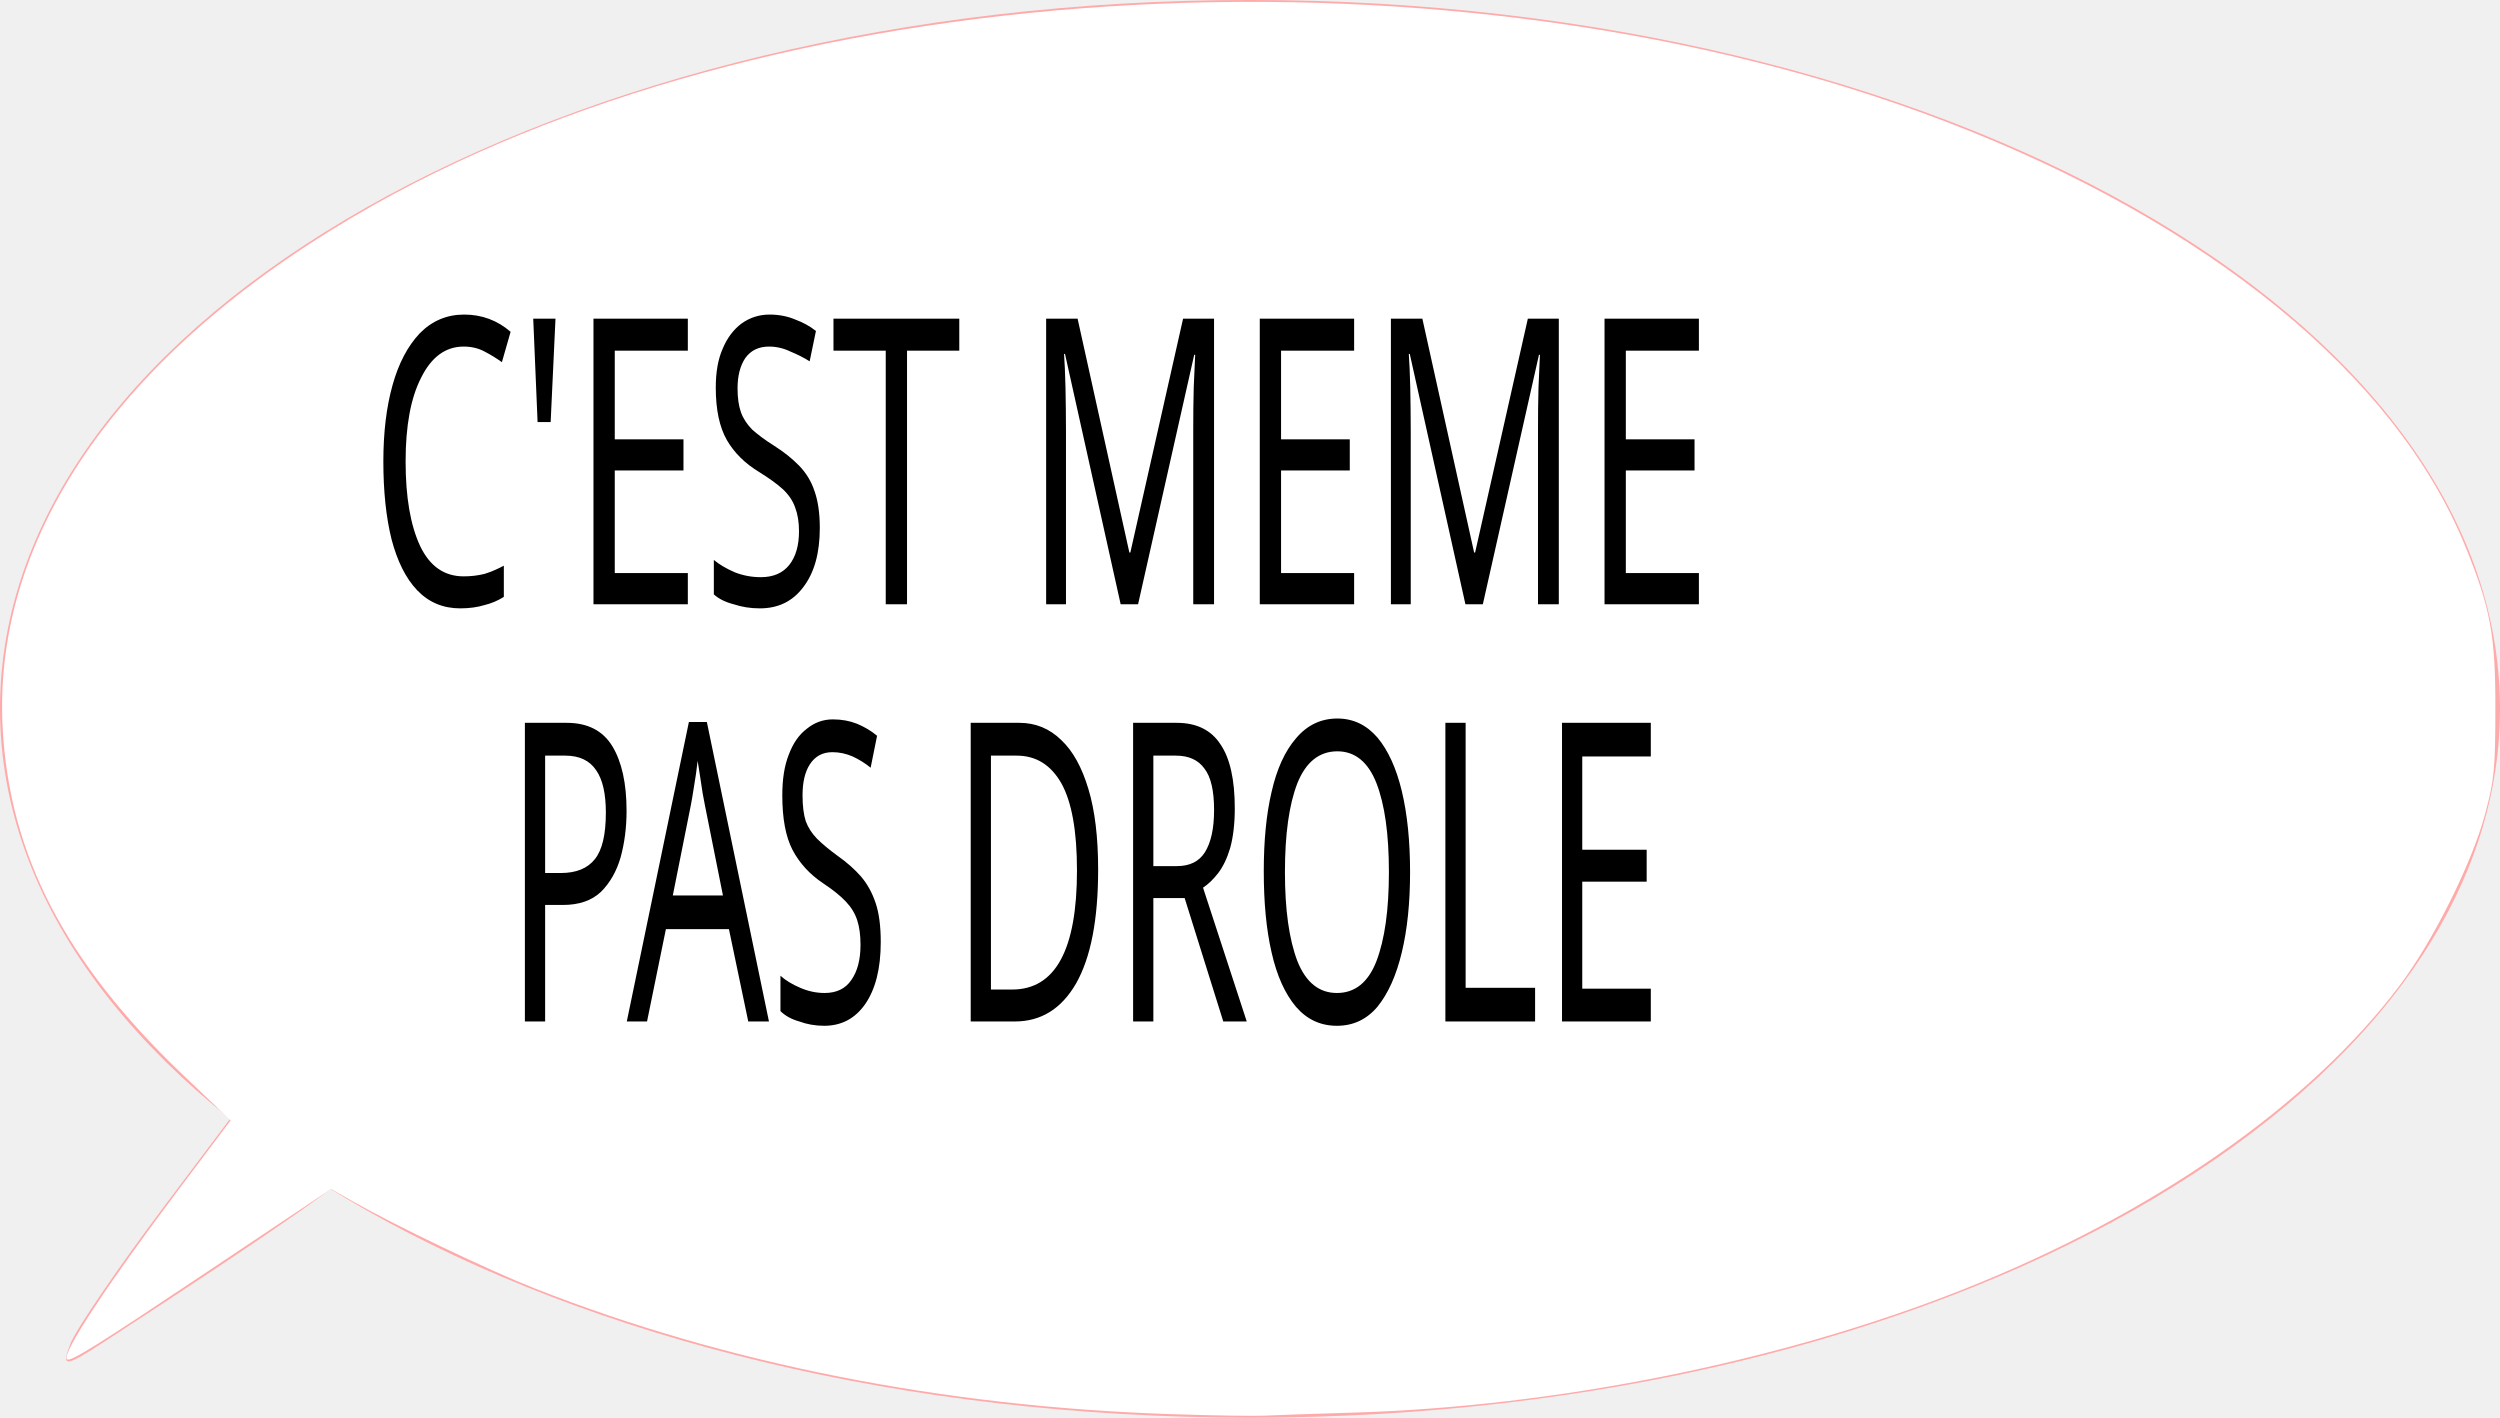
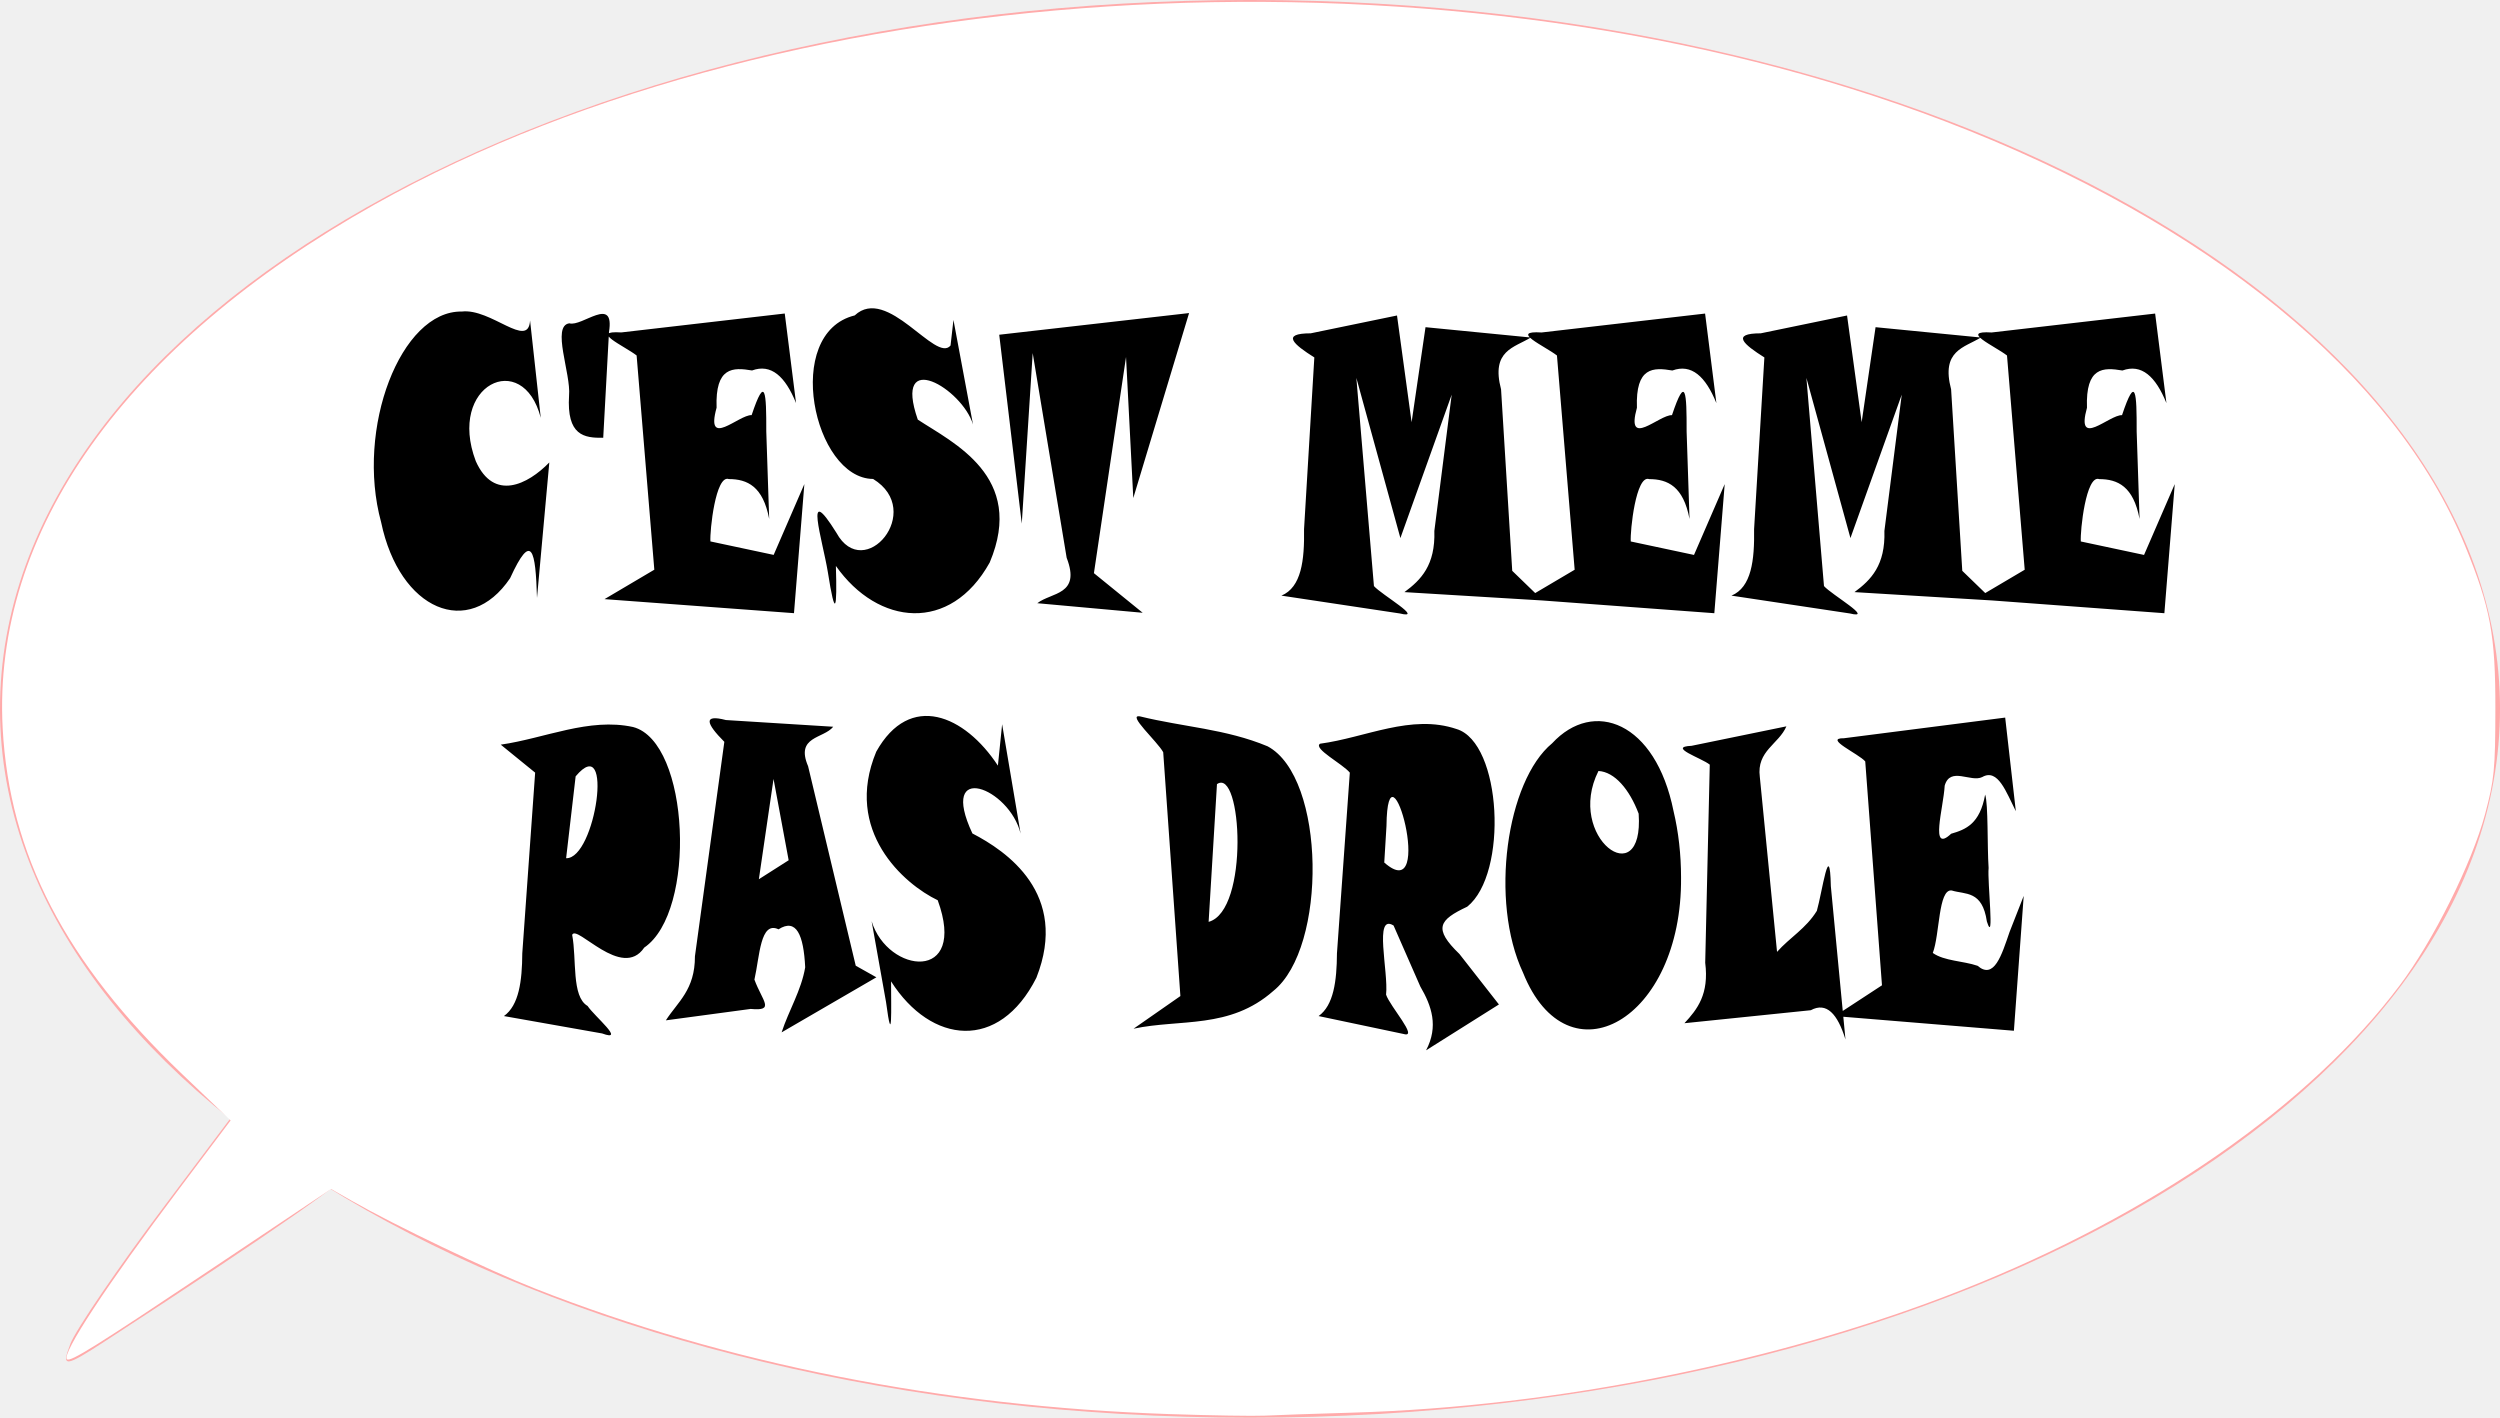
<svg xmlns="http://www.w3.org/2000/svg" width="61.988mm" height="35.152mm" viewBox="0 0 61.988 35.152" version="1.1" id="svg102">
  <defs id="defs96" />
  <g id="layer1" transform="translate(-0.3779755,-101.2083)">
    <g id="g127">
      <ellipse ry="17.576" rx="30.994" cy="118.784" cx="31.372" id="path104" style="fill:#ffaaaa;fill-opacity:1;stroke:none;stroke-width:0.067;stroke-miterlimit:4;stroke-dasharray:none;stroke-opacity:1" />
      <path id="path108" d="m 2.12,134.534 c 0.138,-0.359 1.202,-1.917 2.366,-3.463 l 2.116,-2.811 1.285,0.819 c 0.707,0.45 1.292,0.921 1.301,1.047 0.014,0.197 -1.951,1.57 -6.202,4.336 -1.005,0.654 -1.091,0.661 -0.865,0.073 z" style="fill:#ffaaaa;fill-opacity:1;stroke:none;stroke-width:0.096;stroke-miterlimit:4;stroke-dasharray:none;stroke-opacity:1" />
      <path transform="scale(0.2645833)" id="path110" d="m 111.024,515.04 c -21.224,-0.709 -41.616,-4.745 -59.464,-11.77 -4.333,-1.705 -13.15,-5.925 -17.143,-8.205 l -1.964,-1.121 -11.576,7.74 c -10.462,6.996 -12.857,8.491 -13.167,8.218 -0.54,-0.476 3.708,-6.93 10.522,-15.988 l 4.809,-6.393 -4.545,-4.344 C 7.545,472.708 2.313,462.626 1.679,450.767 0.695,432.376 13.174,414.811 36.56,401.672 c 39.108,-21.972 101.437,-25.268 147.143,-7.781 24.639,9.427 42.214,23.777 48.747,39.8 2.386,5.853 2.841,8.312 2.83,15.31 -0.009,5.635 -0.104,6.601 -0.967,9.821 -1.232,4.594 -4.848,11.851 -7.987,16.029 -8.447,11.242 -23.16,21.481 -41.015,28.543 -17.007,6.726 -37.981,10.951 -57.143,11.51 -3.536,0.103 -7.232,0.229 -8.214,0.281 -0.982,0.051 -5,-0.014 -8.929,-0.145 z" style="fill:#ffffff;fill-opacity:1;stroke:none;stroke-width:0.09;stroke-miterlimit:4;stroke-dasharray:none;stroke-opacity:1" />
-       <text transform="scale(0.7678622,1.302317)" id="text114" y="89.221" x="12.402" style="font-style:normal;font-variant:normal;font-weight:normal;font-stretch:normal;font-size:7.608px;line-height:1.25;font-family:'Snap ITC';-inkscape-font-specification:'Snap ITC';text-align:start;letter-spacing:0px;word-spacing:0px;text-anchor:start;fill:#000000;fill-opacity:1;stroke:none;stroke-width:0.408" xml:space="preserve">
-         <tspan style="stroke-width:0.408" y="89.221" x="12.402" id="tspan112">C'EST MEME</tspan>
-       </text>
-       <text transform="scale(0.7300918,1.369691)" id="text118" y="92.384" x="17.611" style="font-style:normal;font-variant:normal;font-weight:normal;font-stretch:normal;font-size:7.559px;line-height:1.25;font-family:'Snap ITC';-inkscape-font-specification:'Snap ITC';text-align:start;letter-spacing:0px;word-spacing:0px;text-anchor:start;fill:#000000;fill-opacity:1;stroke:none;stroke-width:0.405" xml:space="preserve">
-         <tspan style="stroke-width:0.405" y="92.384" x="17.611" id="tspan116">PAS DROLE</tspan>
-       </text>
+       <path style="font-style:normal;font-variant:normal;font-weight:normal;font-stretch:normal;font-size:7.608px;line-height:1.25;font-family:'Snap ITC';-inkscape-font-specification:'Snap ITC';text-align:start;letter-spacing:0px;word-spacing:0px;text-anchor:start;fill:#000000;fill-opacity:1;stroke:none;stroke-width:0.408" d="m 13.998,112.677 c -0.102,1.119 -0.203,2.238 -0.305,3.357 -0.035,-1.182 -0.13,-1.664 -0.667,-0.489 -1.024,1.518 -2.741,0.799 -3.198,-1.388 -0.637,-2.329 0.489,-5.25 2,-5.224 0.725,-0.086 1.652,0.946 1.693,0.221 0.088,0.805 0.177,1.61 0.265,2.414 -0.444,-1.722 -2.327,-0.816 -1.611,1.074 0.447,1.005 1.289,0.582 1.822,0.034 z m 1.338,-0.614 c -0.474,0.008 -0.91,-0.054 -0.848,-1.047 0.05,-0.539 -0.442,-1.73 0.007,-1.791 0.316,0.094 1.131,-0.707 0.983,0.217 -0.048,0.874 -0.095,1.748 -0.143,2.622 z m 4.986,1.151 c -0.086,1.066 -0.171,2.132 -0.257,3.198 -1.566,-0.116 -3.132,-0.232 -4.698,-0.348 0.412,-0.243 0.823,-0.487 1.235,-0.73 -0.146,-1.771 -0.293,-3.541 -0.439,-5.312 -0.306,-0.236 -1.19,-0.622 -0.38,-0.571 1.351,-0.156 2.702,-0.313 4.053,-0.469 0.093,0.74 0.186,1.48 0.28,2.22 -0.267,-0.66 -0.617,-0.982 -1.091,-0.808 -0.474,-0.08 -0.916,-0.092 -0.879,0.923 -0.286,1.031 0.551,0.171 0.869,0.184 0.343,-1.025 0.365,-0.556 0.363,0.405 0.024,0.723 0.048,1.447 0.072,2.17 -0.152,-0.809 -0.542,-0.988 -1,-0.989 -0.329,-0.118 -0.476,1.291 -0.457,1.546 0.523,0.111 1.045,0.222 1.568,0.334 0.253,-0.584 0.506,-1.167 0.759,-1.751 z m 3.697,-4.073 c 0.162,0.864 0.323,1.729 0.485,2.593 -0.264,-0.886 -1.995,-1.916 -1.369,-0.121 0.863,0.569 2.684,1.407 1.783,3.543 -0.974,1.754 -2.768,1.57 -3.814,0.085 0.033,1.083 -0.014,1.334 -0.199,0.155 -0.133,-0.806 -0.611,-2.296 0.212,-0.977 0.686,1.254 2.207,-0.541 0.91,-1.335 -1.474,-0.01 -2.249,-3.614 -0.456,-4.055 0.808,-0.758 2.009,1.196 2.376,0.746 0.024,-0.212 0.048,-0.423 0.072,-0.635 z m 5.842,-0.169 c -0.461,1.529 -0.922,3.057 -1.383,4.586 -0.06,-1.166 -0.12,-2.332 -0.18,-3.498 -0.265,1.787 -0.531,3.573 -0.796,5.36 0.403,0.327 0.806,0.655 1.209,0.982 -0.871,-0.079 -1.742,-0.158 -2.613,-0.237 0.352,-0.275 1.086,-0.198 0.728,-1.126 -0.281,-1.692 -0.562,-3.384 -0.842,-5.076 -0.09,1.409 -0.181,2.819 -0.271,4.228 -0.186,-1.561 -0.373,-3.122 -0.559,-4.683 1.569,-0.179 3.138,-0.358 4.706,-0.537 z m 8.774,7.126 c -1.145,-0.069 -2.289,-0.139 -3.434,-0.208 0.41,-0.302 0.769,-0.667 0.742,-1.517 0.143,-1.126 0.287,-2.252 0.43,-3.379 -0.424,1.185 -0.848,2.37 -1.272,3.556 -0.364,-1.324 -0.728,-2.648 -1.092,-3.972 0.145,1.721 0.291,3.441 0.436,5.162 0.192,0.217 1.266,0.833 0.641,0.679 -0.978,-0.147 -1.956,-0.295 -2.935,-0.442 0.497,-0.207 0.573,-0.878 0.561,-1.647 0.085,-1.42 0.17,-2.84 0.255,-4.259 -0.509,-0.321 -0.84,-0.597 -0.09,-0.598 0.713,-0.147 1.427,-0.295 2.14,-0.442 0.121,0.882 0.241,1.764 0.362,2.646 0.115,-0.785 0.23,-1.571 0.345,-2.356 0.87,0.086 1.74,0.171 2.61,0.256 -0.408,0.253 -0.992,0.317 -0.737,1.285 0.092,1.5 0.185,3 0.277,4.5 0.253,0.245 0.506,0.49 0.759,0.735 z m 4.507,-2.883 c -0.086,1.066 -0.171,2.132 -0.257,3.198 -1.566,-0.116 -3.132,-0.232 -4.698,-0.348 0.412,-0.243 0.823,-0.487 1.235,-0.73 -0.146,-1.771 -0.293,-3.541 -0.439,-5.312 -0.306,-0.236 -1.19,-0.622 -0.38,-0.571 1.351,-0.156 2.702,-0.313 4.053,-0.469 0.093,0.74 0.186,1.48 0.28,2.22 -0.267,-0.66 -0.617,-0.982 -1.091,-0.808 -0.474,-0.08 -0.916,-0.092 -0.879,0.923 -0.286,1.031 0.551,0.171 0.869,0.184 0.343,-1.025 0.365,-0.556 0.363,0.405 0.024,0.723 0.048,1.447 0.072,2.17 -0.152,-0.809 -0.542,-0.988 -1,-0.989 -0.329,-0.118 -0.476,1.291 -0.457,1.546 0.523,0.111 1.045,0.222 1.568,0.334 0.253,-0.584 0.506,-1.167 0.759,-1.751 z m 6.652,2.883 c -1.145,-0.069 -2.289,-0.139 -3.434,-0.208 0.41,-0.302 0.769,-0.667 0.742,-1.517 0.143,-1.126 0.287,-2.252 0.43,-3.379 -0.424,1.185 -0.848,2.37 -1.272,3.556 -0.364,-1.324 -0.728,-2.648 -1.092,-3.972 0.145,1.721 0.291,3.441 0.436,5.162 0.192,0.217 1.266,0.833 0.641,0.679 -0.978,-0.147 -1.956,-0.295 -2.935,-0.442 0.497,-0.207 0.573,-0.878 0.561,-1.647 0.085,-1.42 0.17,-2.84 0.255,-4.259 -0.509,-0.321 -0.84,-0.597 -0.09,-0.598 0.713,-0.147 1.427,-0.295 2.14,-0.442 0.121,0.882 0.241,1.764 0.362,2.646 0.115,-0.785 0.23,-1.571 0.345,-2.356 0.87,0.086 1.74,0.171 2.61,0.256 -0.408,0.253 -0.992,0.317 -0.737,1.285 0.092,1.5 0.185,3 0.277,4.5 0.253,0.245 0.506,0.49 0.759,0.735 z m 4.507,-2.883 c -0.086,1.066 -0.171,2.132 -0.257,3.198 -1.566,-0.116 -3.132,-0.232 -4.698,-0.348 0.412,-0.243 0.823,-0.487 1.235,-0.73 -0.146,-1.771 -0.293,-3.541 -0.439,-5.312 -0.306,-0.236 -1.19,-0.622 -0.38,-0.571 1.351,-0.156 2.702,-0.313 4.053,-0.469 0.093,0.74 0.186,1.48 0.28,2.22 -0.267,-0.66 -0.617,-0.982 -1.091,-0.808 -0.474,-0.08 -0.916,-0.092 -0.879,0.923 -0.286,1.031 0.551,0.171 0.869,0.184 0.343,-1.025 0.365,-0.556 0.363,0.405 0.024,0.723 0.048,1.447 0.072,2.17 -0.152,-0.809 -0.542,-0.988 -1,-0.989 -0.329,-0.118 -0.476,1.291 -0.457,1.546 0.523,0.111 1.045,0.222 1.568,0.334 0.253,-0.584 0.506,-1.167 0.759,-1.751 z" id="text114" />
+       <path style="font-style:normal;font-variant:normal;font-weight:normal;font-stretch:normal;font-size:7.559px;line-height:1.25;font-family:'Snap ITC';-inkscape-font-specification:'Snap ITC';text-align:start;letter-spacing:0px;word-spacing:0px;text-anchor:start;fill:#000000;fill-opacity:1;stroke:none;stroke-width:0.405" d="m 14.415,122.488 c 0.731,0.023 1.197,-3.174 0.236,-2.03 -0.079,0.677 -0.157,1.353 -0.236,2.03 z m -1.62,-2.816 c 1.093,-0.157 2.187,-0.676 3.281,-0.437 1.409,0.37 1.582,4.582 0.276,5.469 -0.55,0.816 -1.682,-0.591 -1.787,-0.315 0.116,0.602 -0.021,1.528 0.382,1.762 0.169,0.257 0.961,0.902 0.361,0.682 -0.812,-0.144 -1.624,-0.287 -2.435,-0.431 0.373,-0.267 0.451,-0.869 0.455,-1.555 0.106,-1.494 0.213,-2.987 0.319,-4.481 -0.284,-0.231 -0.568,-0.462 -0.852,-0.693 z m 7.138,2.867 c -0.125,-0.672 -0.25,-1.345 -0.375,-2.017 -0.121,0.829 -0.243,1.658 -0.364,2.487 0.246,-0.157 0.492,-0.313 0.738,-0.47 z m 2.175,2.902 c -0.783,0.455 -1.567,0.91 -2.35,1.365 0.178,-0.544 0.489,-1.042 0.585,-1.613 -0.039,-0.803 -0.219,-1.226 -0.661,-0.942 -0.455,-0.217 -0.466,0.667 -0.598,1.247 0.197,0.535 0.521,0.785 -0.092,0.727 -0.701,0.094 -1.403,0.189 -2.104,0.283 0.295,-0.46 0.723,-0.754 0.721,-1.588 0.243,-1.773 0.486,-3.546 0.729,-5.318 -0.451,-0.453 -0.534,-0.69 0.039,-0.54 0.887,0.055 1.774,0.11 2.661,0.166 -0.241,0.3 -0.943,0.231 -0.623,0.979 0.394,1.649 0.787,3.298 1.181,4.946 0.171,0.096 0.341,0.192 0.512,0.288 z m 3.118,-6.274 c 0.153,0.903 0.305,1.807 0.458,2.71 -0.276,-1.135 -2.047,-1.824 -1.195,-0.003 0.834,0.432 2.41,1.49 1.586,3.579 -0.924,1.829 -2.61,1.648 -3.603,0.089 3.69e-4,0.656 0.037,1.725 -0.125,0.51 -0.119,-0.667 -0.238,-1.334 -0.357,-2.002 0.4,1.305 2.386,1.531 1.639,-0.52 -0.836,-0.4 -2.343,-1.717 -1.524,-3.684 0.834,-1.494 2.195,-0.906 3.016,0.346 0.035,-0.342 0.07,-0.684 0.105,-1.026 z m 5.12,4.899 c 1.014,-0.274 0.827,-3.845 0.207,-3.415 -0.069,1.138 -0.138,2.277 -0.207,3.415 z m -1.126,-4.206 c -0.138,-0.261 -0.925,-0.962 -0.567,-0.887 1.05,0.259 2.121,0.308 3.155,0.74 1.443,0.77 1.484,4.995 0.141,6.067 -1.08,0.953 -2.307,0.688 -3.464,0.935 0.387,-0.27 0.774,-0.539 1.161,-0.809 -0.142,-2.015 -0.284,-4.031 -0.426,-6.046 z m 5.481,2.735 c 1.299,1.146 0.082,-3.298 0.055,-0.907 -0.018,0.302 -0.036,0.605 -0.055,0.907 z m 2.843,3.519 c -0.602,0.379 -1.204,0.758 -1.806,1.137 0.313,-0.595 0.139,-1.099 -0.143,-1.582 -0.221,-0.504 -0.442,-1.008 -0.663,-1.512 -0.497,-0.309 -0.123,1.141 -0.186,1.714 0.095,0.289 0.813,1.083 0.438,0.976 -0.704,-0.148 -1.408,-0.297 -2.111,-0.445 0.373,-0.267 0.451,-0.869 0.455,-1.555 0.106,-1.494 0.213,-2.987 0.319,-4.481 -0.183,-0.221 -0.914,-0.595 -0.739,-0.717 1.127,-0.15 2.261,-0.745 3.386,-0.364 1.121,0.337 1.285,3.589 0.264,4.405 -0.701,0.33 -0.849,0.538 -0.193,1.173 0.326,0.417 0.653,0.834 0.979,1.251 z m 2.468,-5.789 c -0.827,1.645 1.135,3.072 0.997,1.059 -0.228,-0.604 -0.596,-1.037 -0.997,-1.059 z m 2.048,2.639 c 0.032,3.544 -2.812,5.127 -3.918,2.362 -0.833,-1.774 -0.411,-4.753 0.722,-5.688 1.027,-1.109 2.565,-0.534 3.01,1.683 0.123,0.515 0.186,1.079 0.186,1.643 z m 4.077,4.019 c -0.196,-0.637 -0.47,-0.937 -0.86,-0.726 -1.044,0.107 -2.089,0.215 -3.133,0.322 0.321,-0.346 0.614,-0.721 0.515,-1.499 0.038,-1.637 0.075,-3.274 0.113,-4.912 -0.201,-0.164 -1.062,-0.44 -0.452,-0.467 0.784,-0.161 1.568,-0.322 2.352,-0.483 -0.188,0.442 -0.743,0.608 -0.659,1.253 0.142,1.446 0.285,2.892 0.427,4.339 0.318,-0.358 0.716,-0.576 0.987,-1.017 0.132,-0.461 0.32,-1.829 0.347,-0.612 0.121,1.268 0.242,2.535 0.363,3.803 z m 4.419,-3.559 c -0.081,1.114 -0.162,2.228 -0.243,3.342 -1.479,-0.121 -2.959,-0.243 -4.438,-0.364 0.389,-0.254 0.778,-0.509 1.167,-0.763 -0.138,-1.85 -0.277,-3.701 -0.415,-5.551 -0.156,-0.186 -1.045,-0.581 -0.527,-0.575 1.332,-0.171 2.665,-0.341 3.997,-0.512 0.088,0.774 0.176,1.547 0.264,2.321 -0.237,-0.467 -0.443,-1.071 -0.834,-0.846 -0.281,0.139 -0.794,-0.269 -0.93,0.213 -0.031,0.555 -0.377,1.696 0.16,1.192 0.363,-0.105 0.713,-0.243 0.843,-0.971 0.08,0.245 0.049,1.273 0.086,1.82 -0.034,0.33 0.153,1.944 -0.043,1.327 -0.114,-0.777 -0.532,-0.663 -0.875,-0.77 -0.332,-0.036 -0.291,1.094 -0.466,1.55 0.286,0.202 0.754,0.196 1.11,0.318 0.41,0.353 0.597,-0.265 0.794,-0.839 0.116,-0.297 0.233,-0.594 0.349,-0.891 z" id="text118" />
    </g>
  </g>
</svg>
